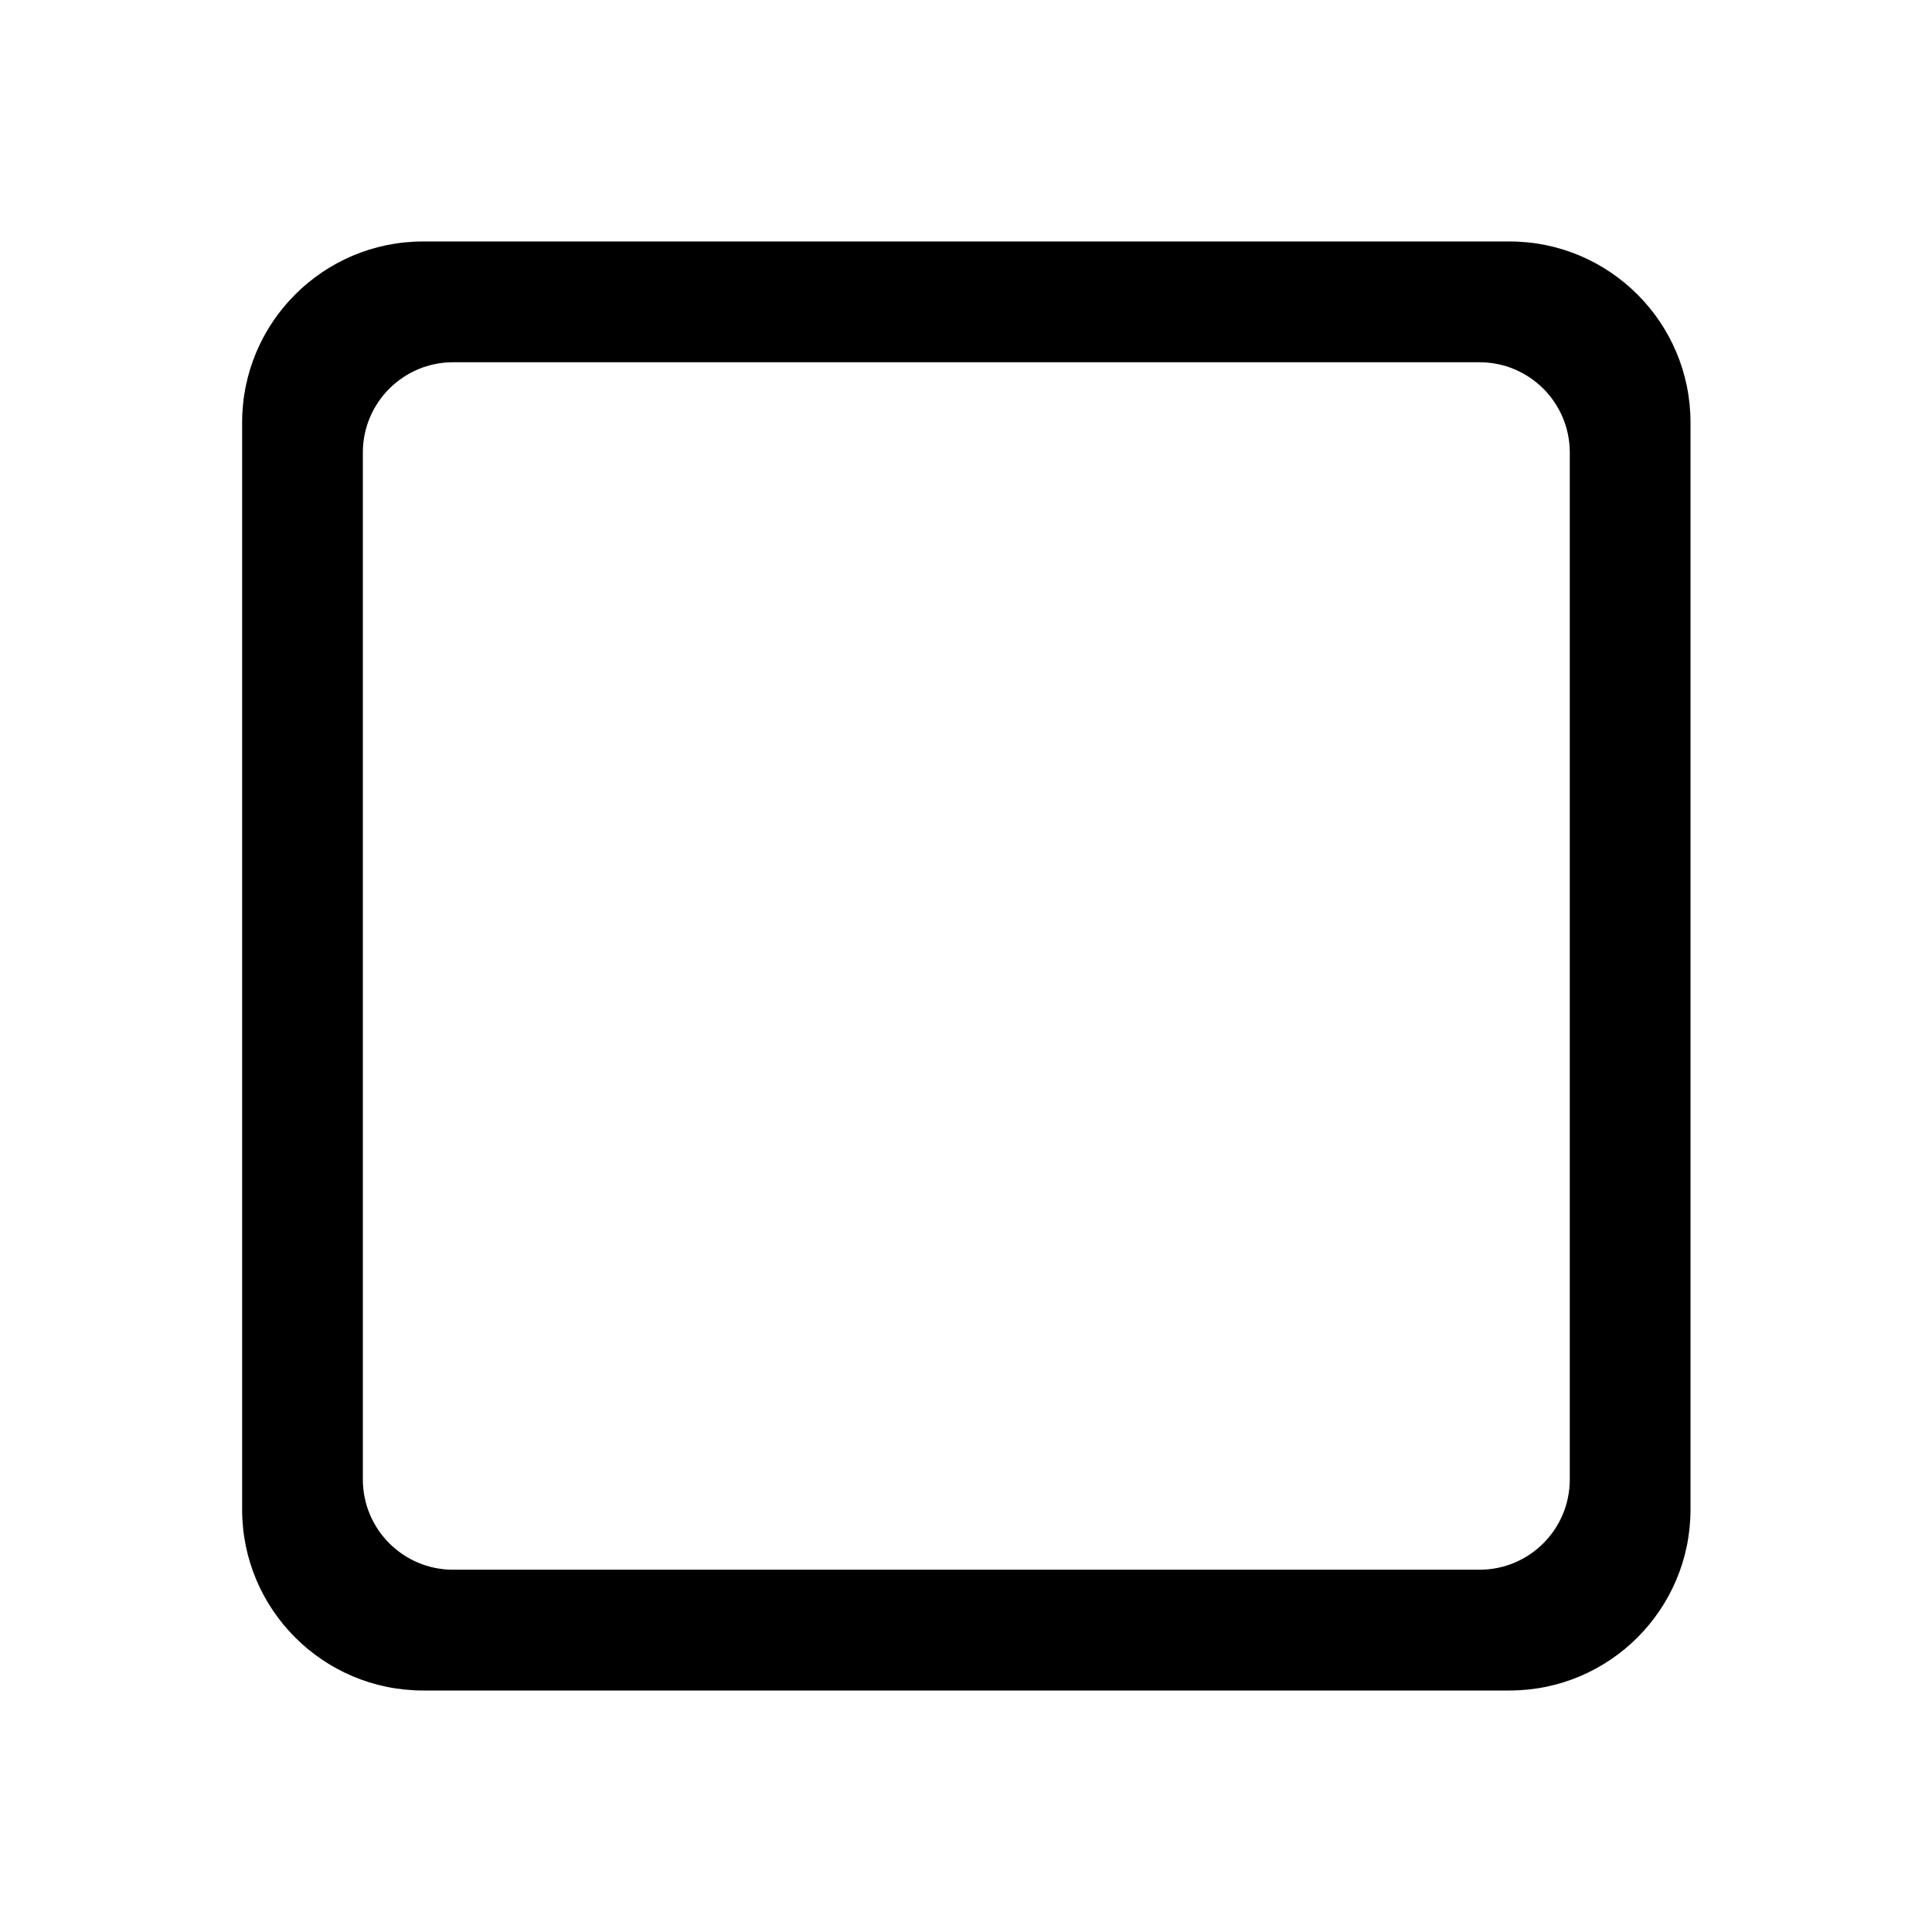
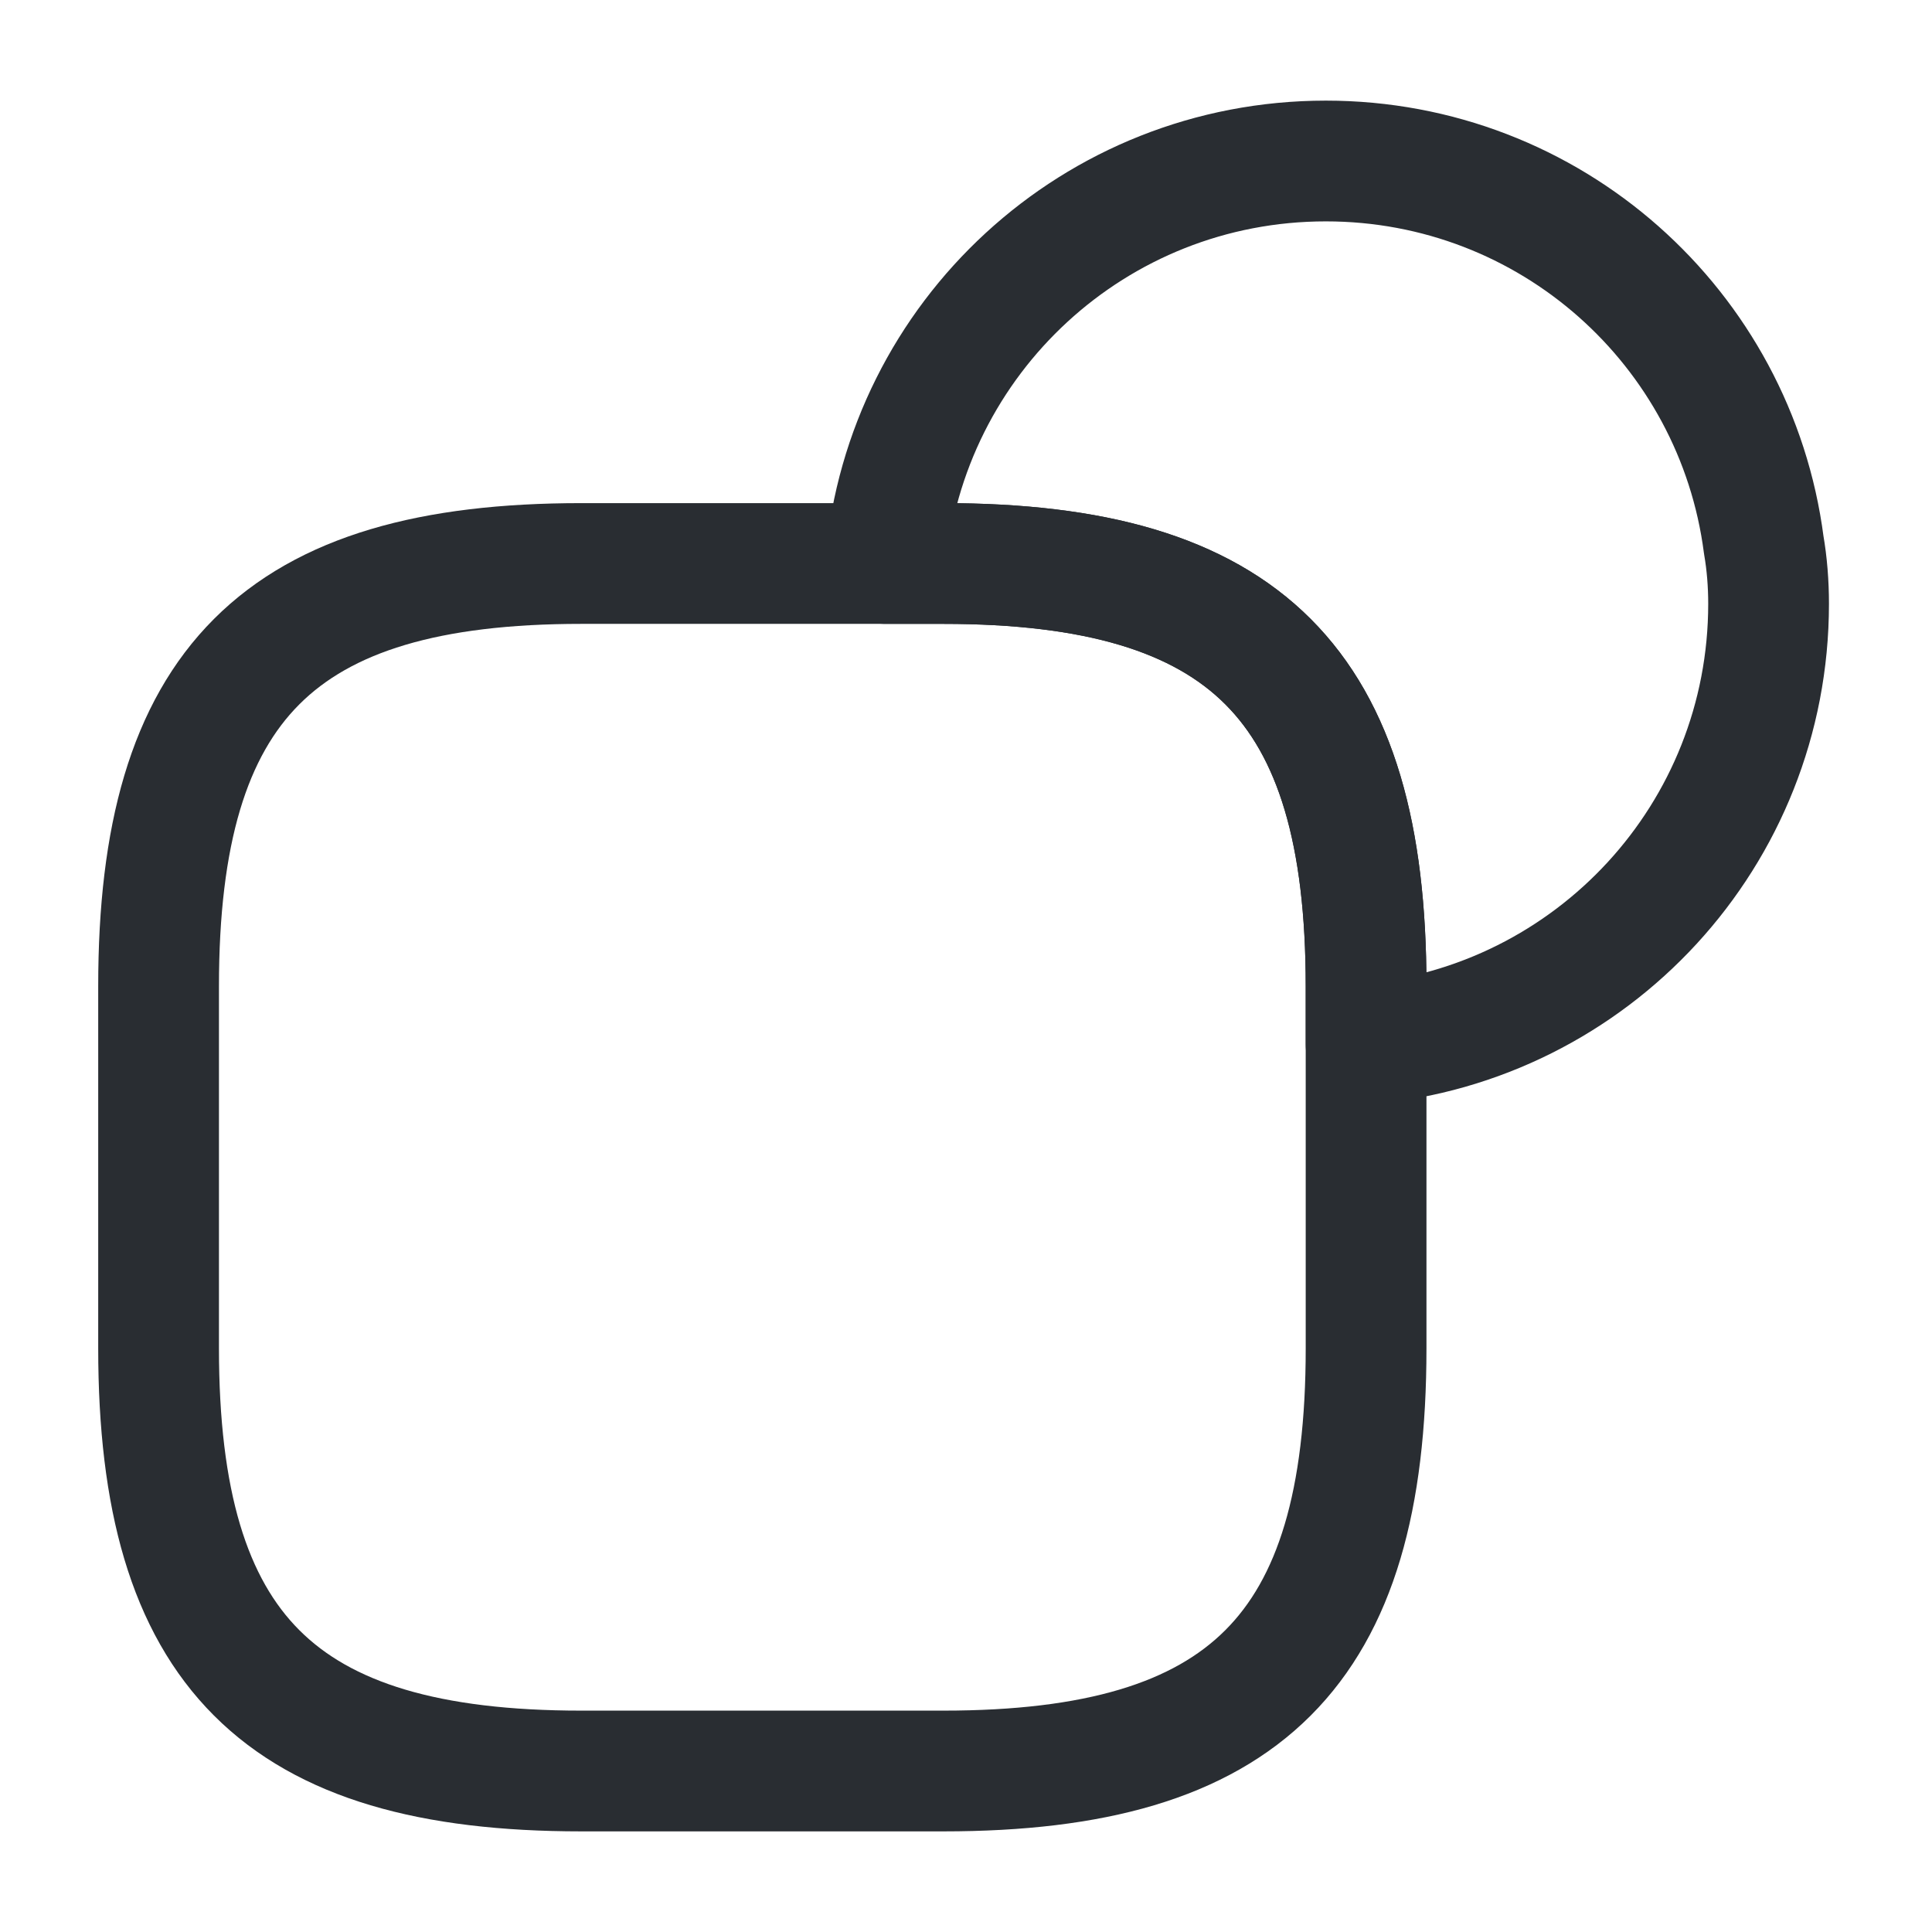
- <svg xmlns="http://www.w3.org/2000/svg" fill="#000000" width="256px" height="256px" viewBox="0 0 64 64" version="1.1" xml:space="preserve" style="fill-rule:evenodd;clip-rule:evenodd;stroke-linejoin:round;stroke-miterlimit:2;">
+ <svg xmlns="http://www.w3.org/2000/svg" width="168px" height="168px" viewBox="0 0 24 24" fill="none">
  <g id="SVGRepo_bgCarrier" stroke-width="0" />
  <g id="SVGRepo_tracerCarrier" stroke-linecap="round" stroke-linejoin="round" />
  <g id="SVGRepo_iconCarrier">
-     <rect id="Icons" x="-1152" y="-64" width="1280" height="800" style="fill:none;" />
-     <g id="Icons1">
-       <g id="Strike"> </g>
-       <g id="H1"> </g>
-       <g id="H2"> </g>
-       <g id="H3"> </g>
-       <g id="list-ul"> </g>
-       <g id="hamburger-1"> </g>
-       <g id="hamburger-2"> </g>
-       <g id="list-ol"> </g>
-       <g id="list-task"> </g>
-       <g id="trash"> </g>
-       <g id="vertical-menu"> </g>
-       <g id="horizontal-menu"> </g>
-       <g id="sidebar-2"> </g>
-       <g id="Pen"> </g>
-       <g id="Pen1"> </g>
-       <g id="clock"> </g>
-       <g id="external-link"> </g>
-       <g id="hr"> </g>
-       <g id="info"> </g>
-       <g id="warning"> </g>
-       <g id="plus-circle"> </g>
-       <g id="minus-circle"> </g>
-       <g id="vue"> </g>
-       <g id="cog"> </g>
-       <g id="logo"> </g>
-       <g id="radio-check"> </g>
-       <g id="eye-slash"> </g>
-       <g id="eye"> </g>
-       <g id="toggle-off"> </g>
-       <path id="square" d="M50.005,56l-35.989,0c-3.309,0 -5.995,-2.686 -5.995,-5.995l0,-36.011c0,-3.308 2.686,-5.995 5.995,-5.995l35.989,0c3.309,0 5.995,2.687 5.995,5.995l0,36.011c0,3.309 -2.686,5.995 -5.995,5.995Zm-0.993,-4.001c1.65,0 2.989,-1.339 2.989,-2.989l0,-34.021c0,-1.649 -1.339,-2.989 -2.989,-2.989l-34.003,0c-1.65,0 -2.989,1.34 -2.989,2.989l0,34.021c0,1.65 1.339,2.989 2.989,2.989l34.003,0Z" />
-       <g id="shredder"> </g>
-       <g id="spinner--loading--dots-"> </g>
-       <g id="react"> </g>
-       <g id="check-selected"> </g>
-       <g id="turn-off"> </g>
-       <g id="code-block"> </g>
-       <g id="user"> </g>
-       <g id="coffee-bean"> </g>
-       <g id="coffee-beans">
-         <g id="coffee-bean1"> </g>
-       </g>
-       <g id="coffee-bean-filled"> </g>
-       <g id="coffee-beans-filled">
-         <g id="coffee-bean2"> </g>
-       </g>
-       <g id="clipboard"> </g>
-       <g id="clipboard-paste"> </g>
-       <g id="clipboard-copy"> </g>
-       <g id="Layer1"> </g>
-     </g>
+     <path d="M16.97 12.25V16.75C16.97 20.5 15.47 22 11.72 22H7.22C3.47 22 1.97 20.5 1.97 16.75V12.25C1.97 8.5 3.47 7 7.22 7H11.72C15.47 7 16.97 8.5 16.97 12.25Z" stroke="#292D32" stroke-width="1.5" stroke-linecap="round" stroke-linejoin="round" />
+     <path d="M21.97 7.5C21.97 10.37 19.78 12.72 16.97 12.97V12.25C16.97 8.5 15.47 7 11.72 7H11C11.25 4.19 13.6 2 16.47 2C19.26 2 21.56 4.07 21.91 6.77C21.95 7 21.97 7.25 21.97 7.5Z" stroke="#292D32" stroke-width="1.5" stroke-linecap="round" stroke-linejoin="round" />
  </g>
</svg>
